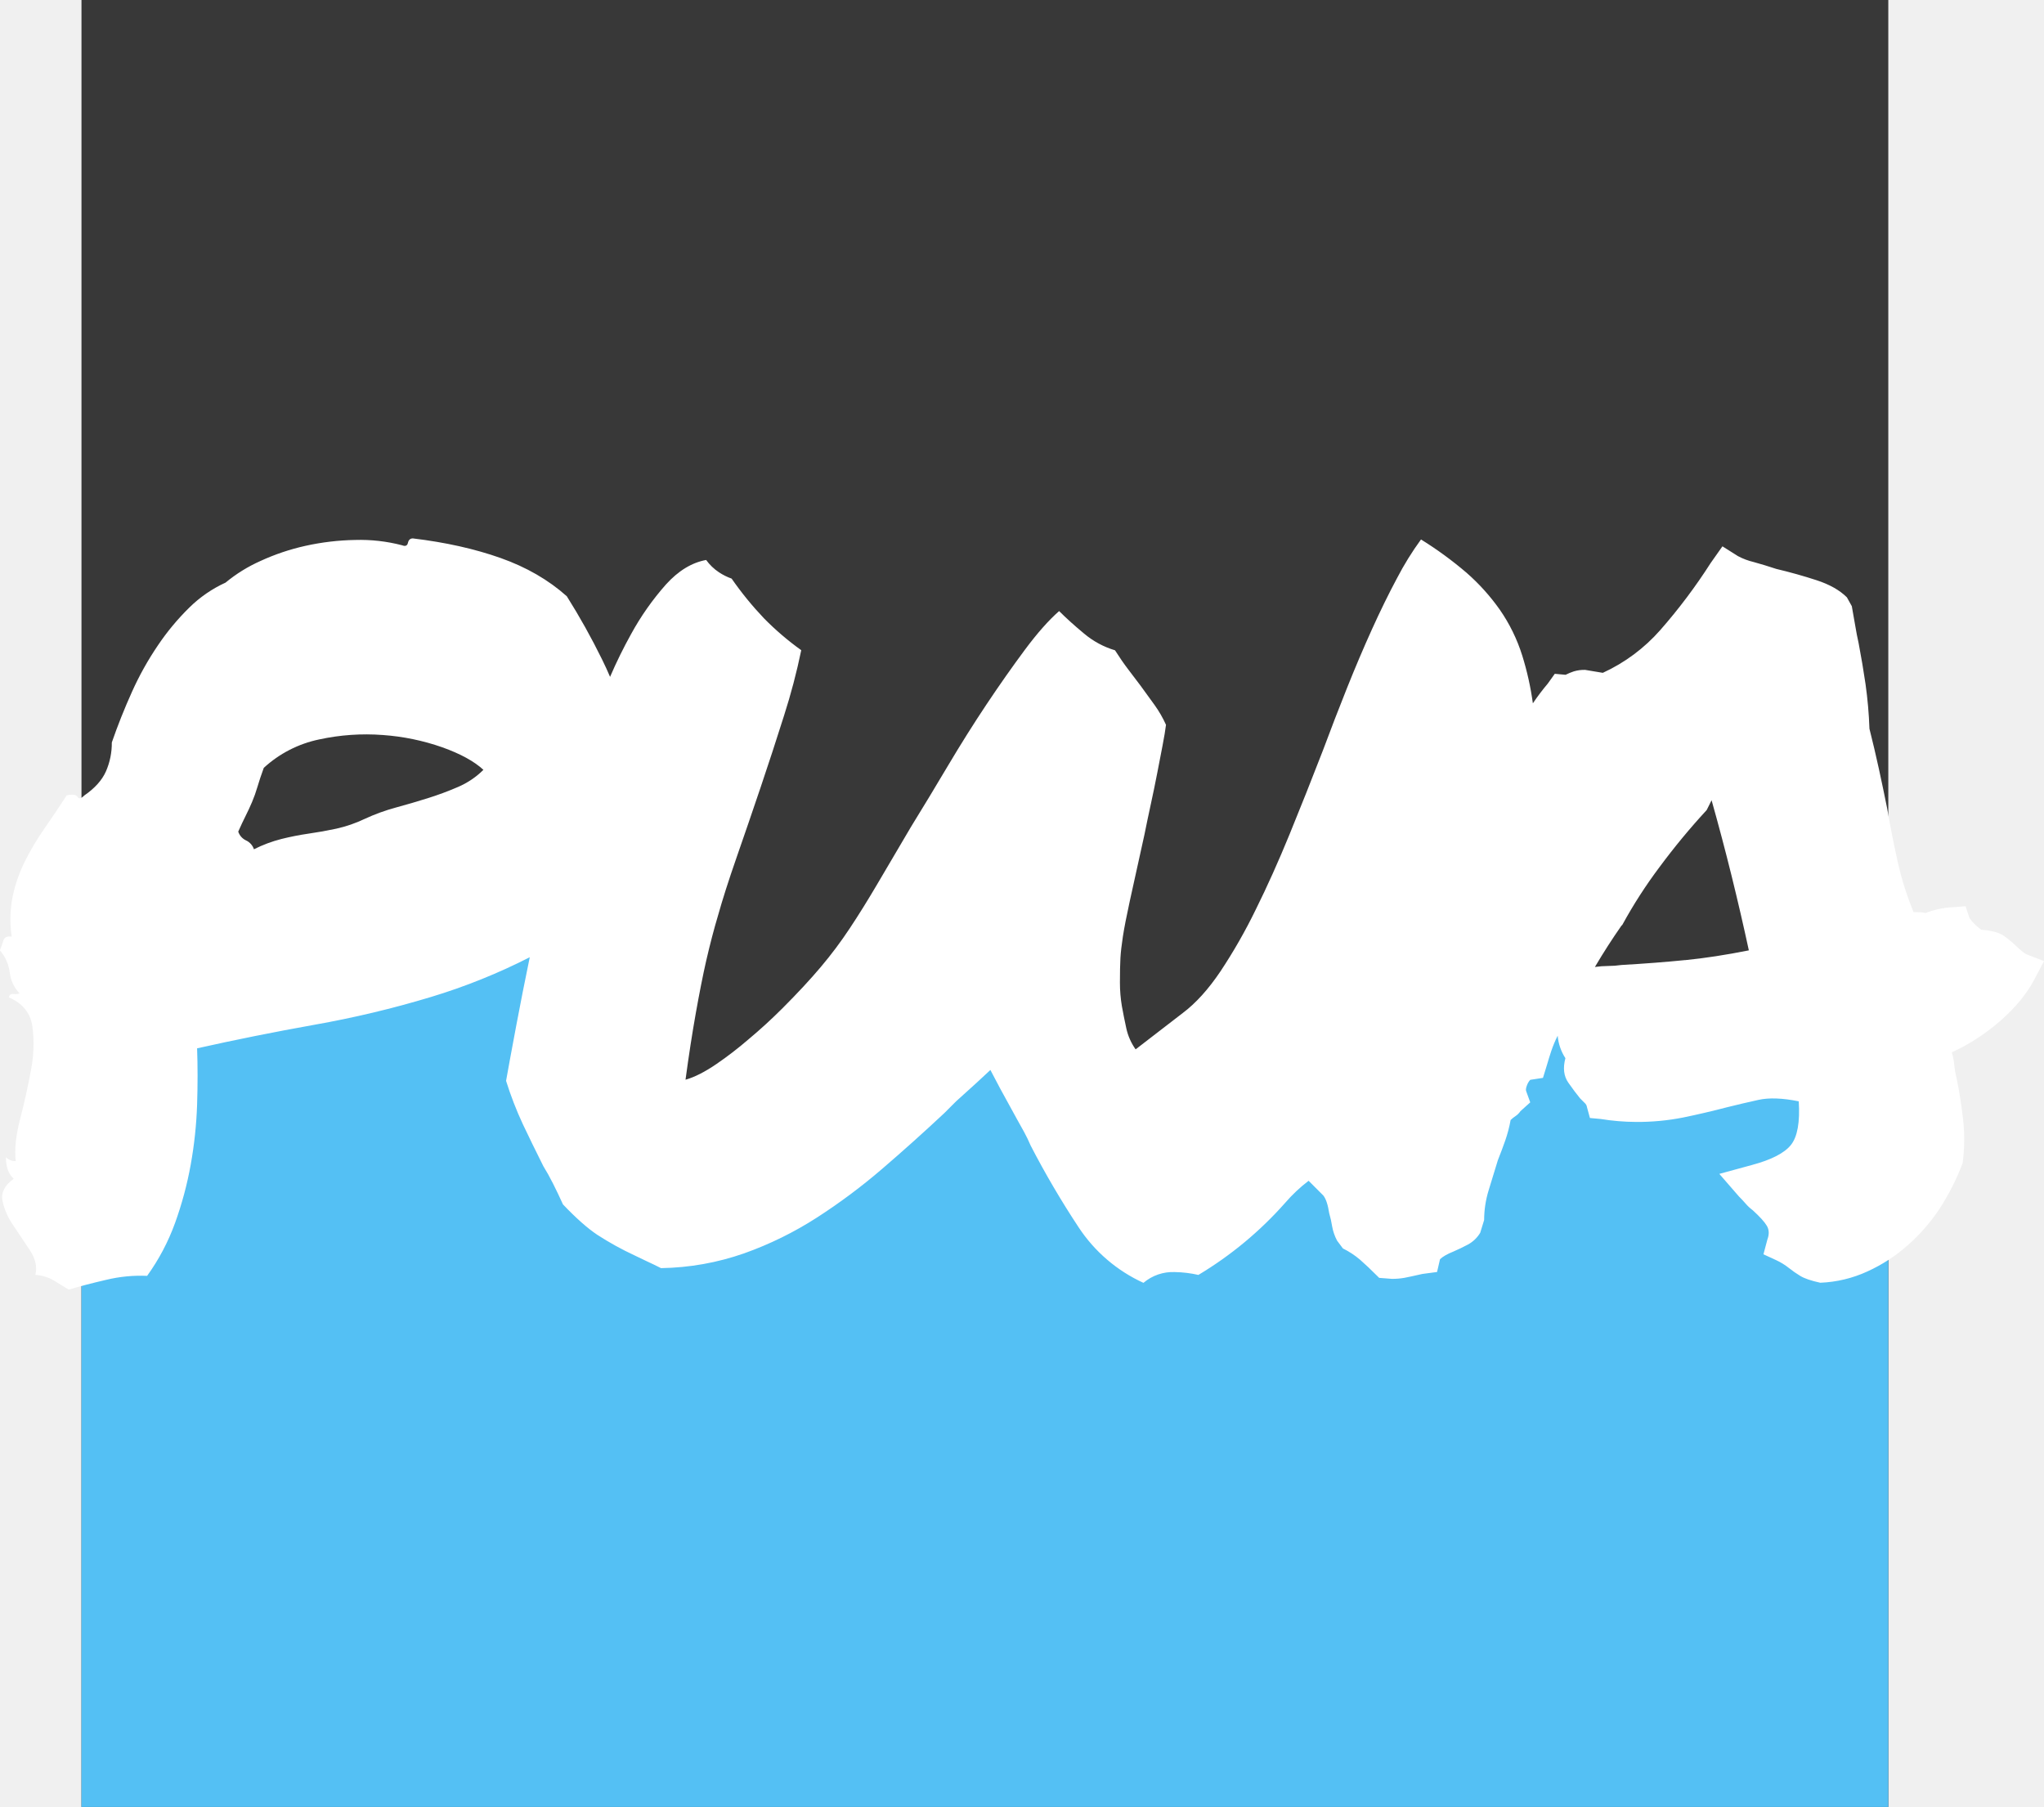
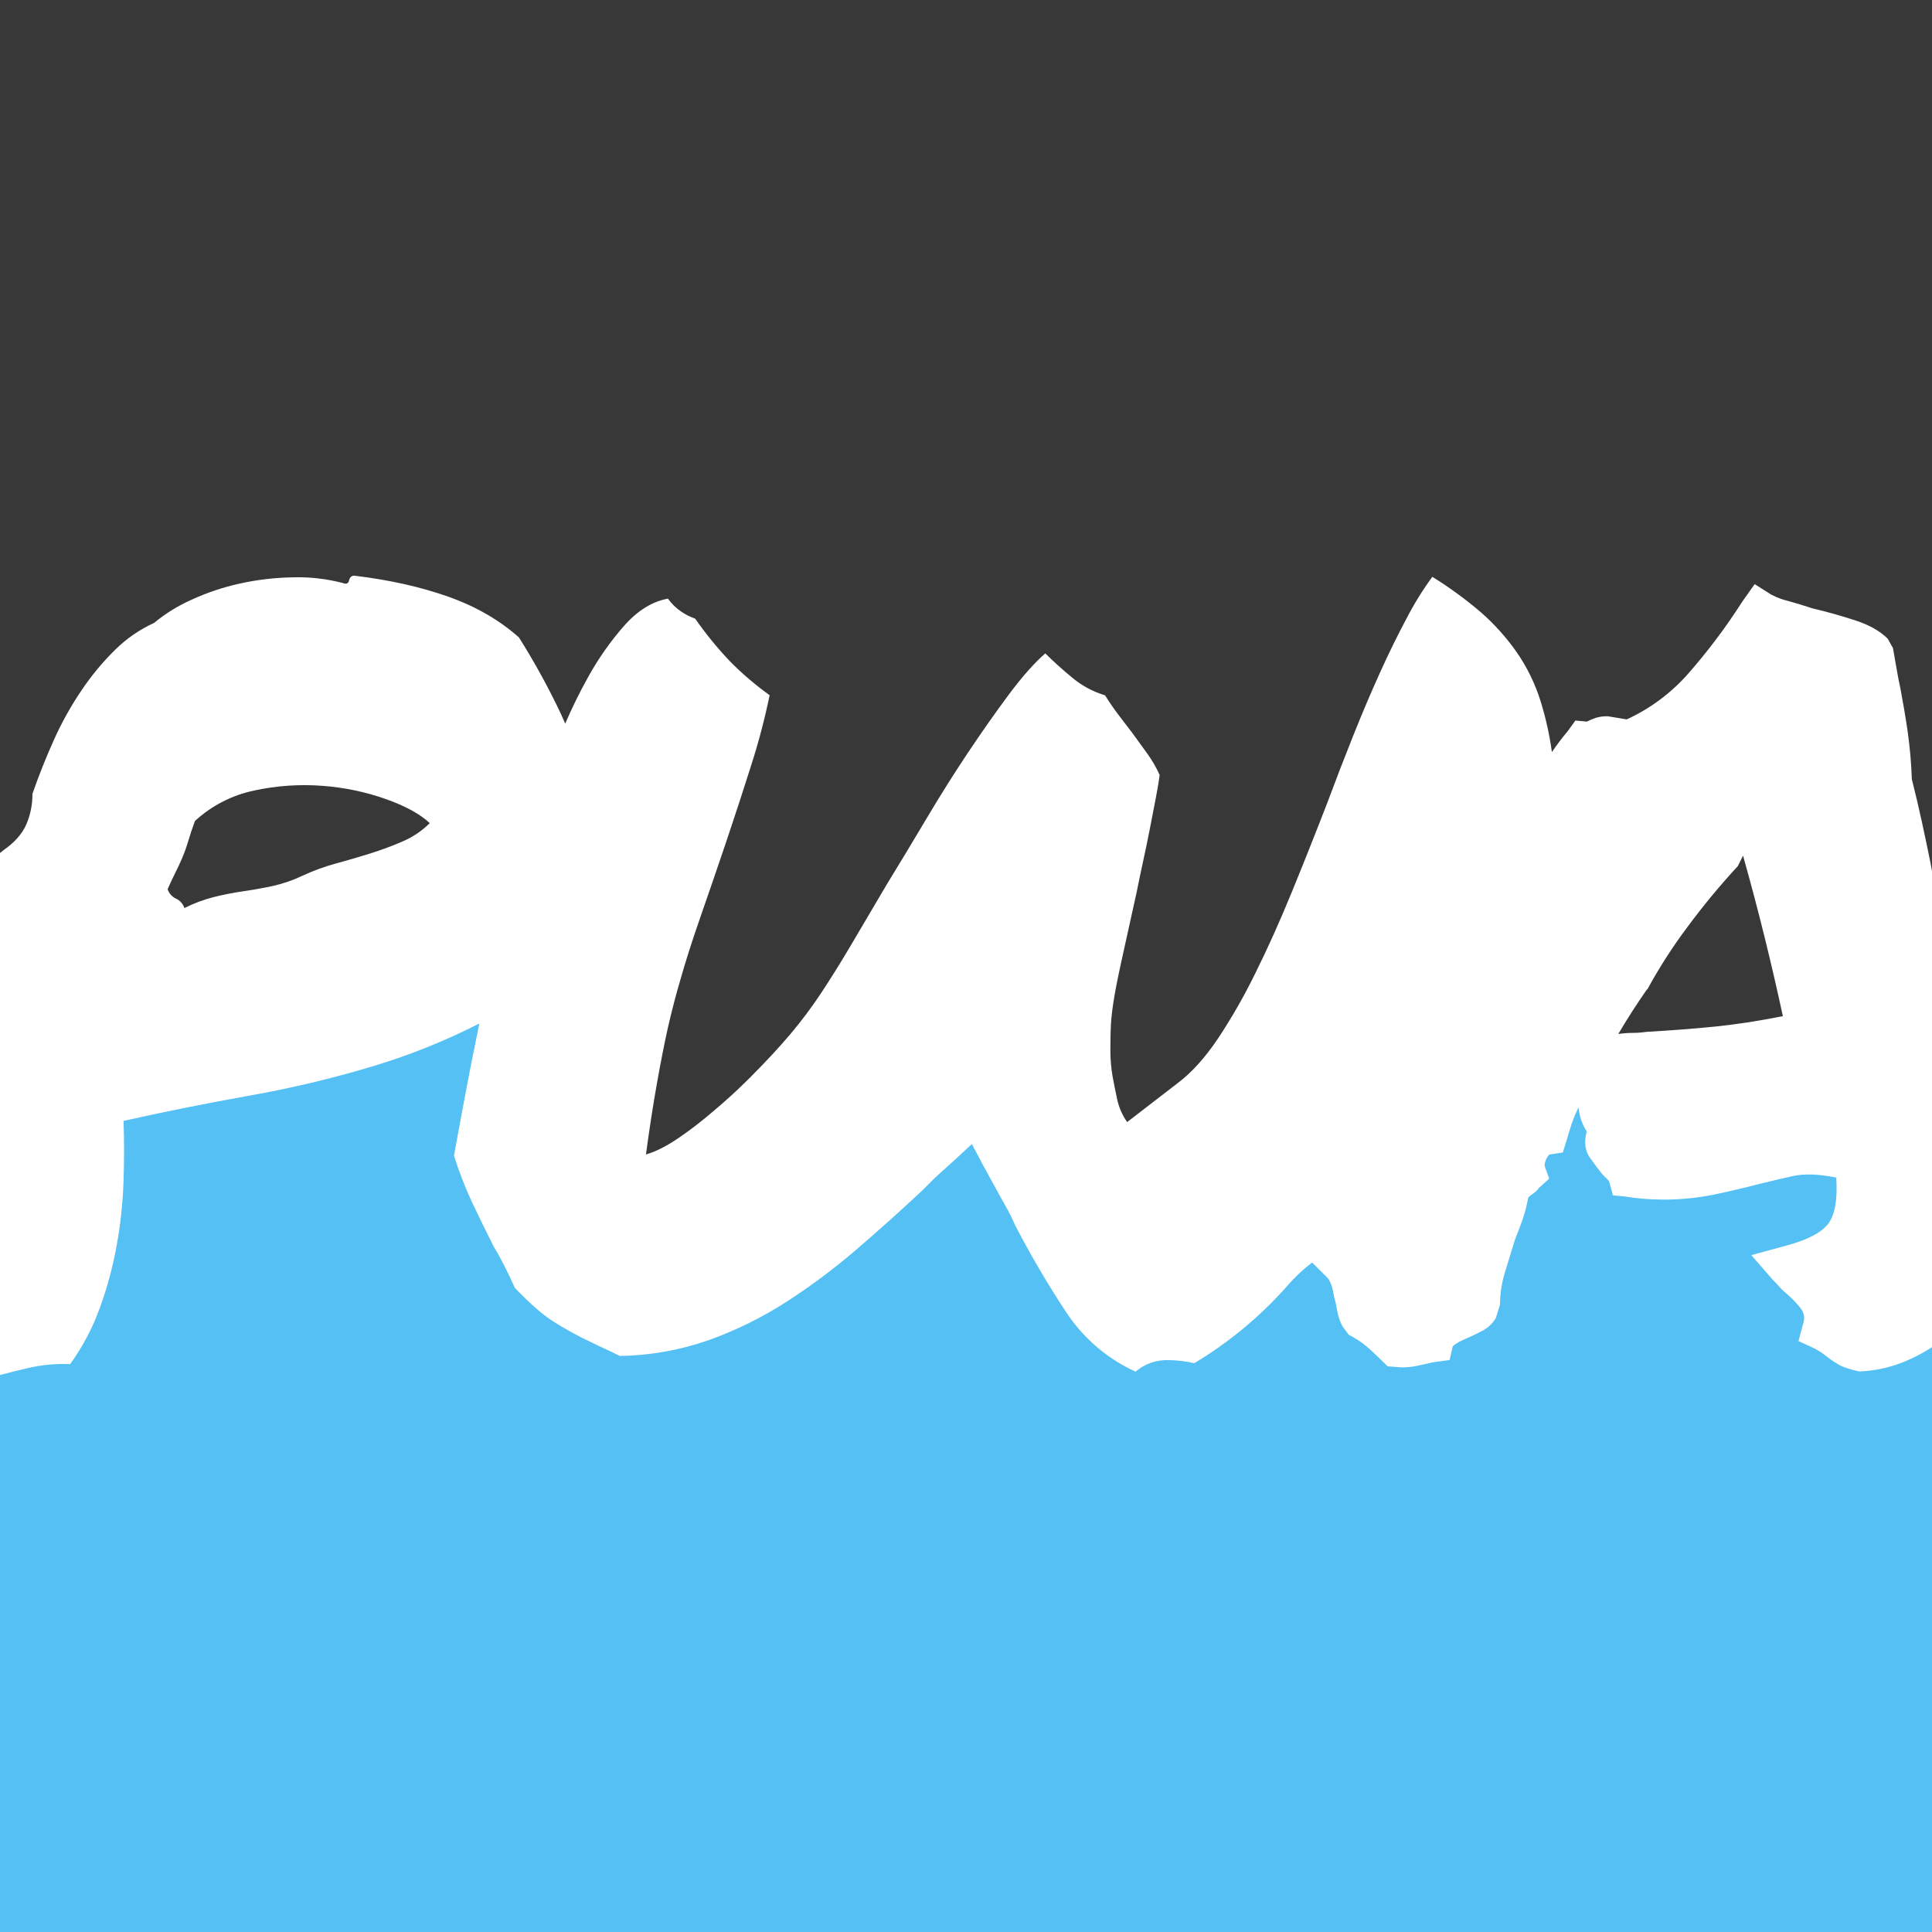
- <svg xmlns="http://www.w3.org/2000/svg" viewBox="0 0 1158.42 1024">
-   <path fill="#383838" d="M46.18 0h1024v1024h-1024z" />
-   <path fill="#54c0f4" d="M46.18 1024h1024V549h-211l-226 100-86-100-172 104-38-64-2-110-289 90v455z" />
-   <path d="M1148.42 540.79a14.94 14.94 0 0 1-2.78-1.95c-1.11-.92-2-1.75-2.78-2.5a61.25 61.25 0 0 0-6.95-5.83q-4.17-3-13.06-3.61a36 36 0 0 1-3.89-3.33 21.94 21.94 0 0 1-2.78-3.33l-2.22-6.67-7.22.56a48.29 48.29 0 0 0-15.56 3.33c-.75-.36-3-.56-6.67-.56a170.56 170.56 0 0 1-8.89-28.06q-3.33-14.72-6.11-30.84-2.23-11.11-4.72-22.51T1059.5 413a243.5 243.5 0 0 0-2.22-25.29q-1.67-11.38-3.89-23.06-1.12-5-1.94-10t-1.95-11.12l-2.78-5q-6.12-6.11-17.23-9.73t-22.79-6.39q-6.67-2.21-12.78-3.89a37.47 37.47 0 0 1-8.89-3.33l-8.85-5.58-6.67 9.45a313.3 313.3 0 0 1-28.62 38.07 97.51 97.51 0 0 1-32.51 24.17l-10-1.67a20.55 20.55 0 0 0-6.39.83 36 36 0 0 0-4.72 1.95l-6.11-.56-3.98 5.56a129.87 129.87 0 0 0-8.44 11.17 167.09 167.09 0 0 0-6-27 95.63 95.63 0 0 0-12.78-26.12 118.54 118.54 0 0 0-18.78-20.85 209 209 0 0 0-25.84-18.89 170 170 0 0 0-13.62 22q-7 13.06-14.17 28.9t-14.17 33.34q-7 17.51-13.62 35.29-9.46 24.46-18.89 47.51t-19.2 42.74a302.44 302.44 0 0 1-20 35q-10.29 15.29-21.4 23.62l-26.67 20.56a32.64 32.64 0 0 1-5.28-11.95q-1.39-6.38-2.5-12.5a80.45 80.45 0 0 1-1.11-13.34q0-8.88.28-13.89t1.39-12.23q1.11-7.22 3.89-20T648.6 473q1.67-8.34 3.61-17.23t3.61-17.5q1.67-8.61 3.06-15.84t1.94-11.67a65.19 65.19 0 0 0-6.39-11.11l-8.06-11.11q-3.34-4.44-6.95-9.17t-7.5-10.84a48.81 48.81 0 0 1-17.5-9.45q-8.06-6.67-14.17-12.78-8.89 7.79-19.45 22t-21.67 30.84q-11.12 16.67-22 35t-20.84 34.46q-11.11 18.84-19.11 32.45t-15.56 25A232.77 232.77 0 0 1 465.18 548q-8.9 10.56-21.67 23.34-9.46 9.46-19.45 17.78A202 202 0 0 1 406.02 603q-9.73 6.67-17.51 8.89 2.77-20.55 5.84-37.79t5.83-29.42q3.33-14.44 6.67-25.56 3.88-13.88 10.56-33.07t13.62-39.73q6.94-20.55 13.34-40.85a358.79 358.79 0 0 0 9.73-37 161.37 161.37 0 0 1-21.12-18.06 190.39 190.39 0 0 1-18.34-22.51 32.55 32.55 0 0 1-7.22-3.61 28.12 28.12 0 0 1-7.22-6.95q-12.23 2.23-22.78 13.89a153 153 0 0 0-19.73 28.06 266.73 266.73 0 0 0-11.94 24.29q-2.13-5-4.52-9.84a387.63 387.63 0 0 0-20-35.84q-15.56-13.89-37.51-21.67t-49.74-11.11q-2.23 0-2.78 2.5c-.37 1.67-1.48 2.14-3.33 1.39a94.29 94.29 0 0 0-26.69-3.01 140.8 140.8 0 0 0-28.06 3.33 126.07 126.07 0 0 0-25.56 8.61 85.69 85.69 0 0 0-19.73 12.23 71.6 71.6 0 0 0-20.56 14.17 138 138 0 0 0-17.78 21.4 172.56 172.56 0 0 0-14.73 26.4q-6.39 14.17-11.39 28.62a39.91 39.91 0 0 1-3.33 16.39q-3.33 7.5-12.23 13.62-2.79 2.79-3.89.83c-.74-1.3-2.8-1.6-6.13-.84q-6.12 9.46-12.5 18.62A148.65 148.65 0 0 0 14.18 488a82.35 82.35 0 0 0-7 20 66.45 66.45 0 0 0-.56 22.79q-3.89-.55-4.72 2.22t-1.95 5.56a23.59 23.59 0 0 1 5.56 12.5A20.56 20.56 0 0 0 11.12 563a7.7 7.7 0 0 1-3.61.28c-1.3-.18-2.14.47-2.5 1.94q11.67 5 13.34 16.39a76.84 76.84 0 0 1-.83 25q-2.5 13.62-6.11 27.51t-2.5 23.9a7.52 7.52 0 0 1-5.56-2.22q0 8.33 4.45 12.23-7.79 5.56-6.39 12.5a37.84 37.84 0 0 0 6.11 13.89q4.72 7 9.45 14.17t3.06 13.89a23.94 23.94 0 0 1 10.28 3.06q4.17 2.5 8.61 5.28 9.44-2.79 21.4-5.56a82.9 82.9 0 0 1 23.06-2.22 122.24 122.24 0 0 0 15.84-30 202.59 202.59 0 0 0 8.87-33.04 235.13 235.13 0 0 0 3.61-33.9q.55-16.95 0-32 32.22-7.22 66.41-13.34A573.14 573.14 0 0 0 244.24 565a337.64 337.64 0 0 0 56-22.53q-4.24 20.52-7.59 38.37-4.17 22.23-5.84 31.68a198.38 198.38 0 0 0 9.45 24.45q5 10.56 11.67 23.9 2.77 4.45 5.56 10t5.56 11.67q11.11 11.67 19.45 17.23a172.69 172.69 0 0 0 21.12 11.67q3.33 1.67 6.95 3.33t8.06 3.89a149.35 149.35 0 0 0 47-8.34A199.71 199.71 0 0 0 462.99 690a335.18 335.18 0 0 0 37.19-27.79q17.78-15.28 35-31.4l6.67-6.67 11.67-10.56 7.78-7.22 5.56 10.56 9.45 17.23q2.21 3.9 4.17 7.5t3.61 7.5a503 503 0 0 0 27.23 46.4A87.35 87.35 0 0 0 648.04 727a25.72 25.72 0 0 1 17.78-6.11 65.27 65.27 0 0 1 13.36 1.62 208.71 208.71 0 0 0 49.18-40.85 87.7 87.7 0 0 1 13.28-12.5l8.34 8.34q2.23 2.79 3.33 10a59.63 59.63 0 0 1 1.67 7.5 27.76 27.76 0 0 0 2.78 8.06l3.33 4.45a47 47 0 0 1 9.72 6.39q4.17 3.62 10.84 10.28l7.22.56a39.67 39.67 0 0 0 6.95-.56q3-.56 10.28-2.22l8.34-1.11 1.67-7.22q2.21-2.21 7.78-4.45 3.88-1.67 8.06-3.89a18.32 18.32 0 0 0 6.95-6.67l2.22-7.22a57.76 57.76 0 0 1 2.5-16.67q2.5-8.34 5.28-17.23 2.21-5.55 4.17-11.11a77.52 77.52 0 0 0 3.06-11.67 18.59 18.59 0 0 1 2.78-2.22 10 10 0 0 0 2.78-2.78l5.56-5-2.22-6.11c-.37-.74-.28-1.85.28-3.33a9.33 9.33 0 0 1 1.94-3.33l7.22-1.11 2.22-7.22q1.11-3.88 2.5-8.06a65.28 65.28 0 0 1 3.61-8.61 27.78 27.78 0 0 0 4.38 12.74q-2.23 8.34 1.67 13.89t6.67 8.89l2.5 2.5a3.87 3.87 0 0 1 1.39 2.5l1.67 6.11 6.11.56a128.39 128.39 0 0 0 20 1.67 133.27 133.27 0 0 0 26.67-2.5q12.22-2.5 25-5.84 8.88-2.21 17.78-4.17t22.79.83q1.11 17.79-4.45 24.73t-22.23 11.39l-18.34 5 11.11 12.78c1.48 1.49 2.78 2.87 3.89 4.17a23.86 23.86 0 0 0 3.89 3.61q6.11 5.56 8.06 8.89t.28 7.78l-2.22 8.34 7.22 3.33a35.08 35.08 0 0 1 7.22 4.45 61.24 61.24 0 0 0 6.39 4.45q3.61 2.21 11.39 3.89a70.54 70.54 0 0 0 26.67-6.39 91.68 91.68 0 0 0 23.06-15 104.39 104.39 0 0 0 17.87-20.55 134.63 134.63 0 0 0 13.06-25.84 101 101 0 0 0 .28-24.73q-1.39-11.94-3.61-23.06a48.67 48.67 0 0 1-1.39-7.78 38.65 38.65 0 0 0-1.39-7.22 114.42 114.42 0 0 0 28.06-18.37q12.5-11.11 18.62-22.79l5.56-10.56zM259.52 446a171.66 171.66 0 0 1-17.23 6.39q-8.9 2.79-18.06 5.28a109.83 109.83 0 0 0-17.51 6.39 75.67 75.67 0 0 1-16.12 5.56q-7.79 1.67-15.56 2.78a155.81 155.81 0 0 0-15.56 3.06 76.5 76.5 0 0 0-15.56 5.83 8.45 8.45 0 0 0-4.45-5 8.42 8.42 0 0 1-4.45-5q2.21-5 4.17-8.89t3.61-7.78a77.23 77.23 0 0 0 3.08-8.62q1.38-4.71 3.61-10.84a66.31 66.31 0 0 1 31.4-16.12 125.52 125.52 0 0 1 36.12-2.5 129.45 129.45 0 0 1 33.62 6.95q15.55 5.56 23.34 12.78a46.05 46.05 0 0 1-14.45 9.73zm695.5 98.09q-16.67 1.67-36.12 2.78a52.59 52.59 0 0 1-7.5.56 53.86 53.86 0 0 0-7.5.56q7.22-12.22 15-23.34l.56-.56a268 268 0 0 1 21.12-32.79 384.85 384.85 0 0 1 26.67-32.23l2.78-5.56q6.11 21.67 11.39 43.07t9.72 42q-19.45 3.88-36.11 5.54z" fill="#fff" />
+ <svg xmlns="http://www.w3.org/2000/svg" viewBox="0 0 1024 1024">
+   <path d="M0 0h1024v1024H0V0z" fill="#383838" />
+   <path d="M0 1024h1024V549l-695.85 76.33L289 479 0 569v455z" fill="#54c0f4" />
+   <path d="M1024 461.75c-.22-1.25-.45-2.49-.67-3.75q-2.23-11.11-4.72-22.51t-5.29-22.49a243.5 243.5 0 0 0-2.22-25.29q-1.67-11.38-3.89-23.06-1.12-5-1.94-10t-1.95-11.12l-2.78-5q-6.12-6.11-17.23-9.73t-22.79-6.39q-6.67-2.21-12.78-3.89a37.47 37.47 0 0 1-8.89-3.33l-8.85-5.58-6.67 9.45a313.3 313.3 0 0 1-28.62 38.07 97.51 97.51 0 0 1-32.51 24.17l-10-1.67a20.55 20.55 0 0 0-6.39.83 36 36 0 0 0-4.72 2l-6.11-.56-4 5.56a129.88 129.88 0 0 0-8.44 11.17 167.09 167.09 0 0 0-6-27 95.63 95.63 0 0 0-12.78-26.12 118.54 118.54 0 0 0-18.76-20.9 209 209 0 0 0-25.84-18.89 170 170 0 0 0-13.62 22q-7 13.06-14.17 28.9T717.2 390q-7 17.51-13.62 35.29-9.46 24.46-18.89 47.51t-19.2 42.74a302.44 302.44 0 0 1-20 35q-10.29 15.29-21.4 23.62l-26.67 20.56a32.64 32.64 0 0 1-5.28-12q-1.39-6.38-2.5-12.5a80.45 80.45 0 0 1-1.11-13.34q0-8.88.28-13.89t1.39-12.23q1.11-7.22 3.89-20t8.33-37.76q1.67-8.34 3.61-17.23t3.61-17.5q1.67-8.61 3.06-15.84t1.94-11.67a65.19 65.19 0 0 0-6.39-11.11l-8.06-11.11q-3.34-4.44-7-9.17t-7.5-10.84a48.81 48.81 0 0 1-17.5-9.45q-8.06-6.67-14.17-12.78-8.89 7.79-19.45 22t-21.67 30.84q-11.12 16.67-22 35t-20.79 34.46Q459 487.44 451 501t-15.56 25A232.77 232.77 0 0 1 419 548q-8.9 10.56-21.67 23.34-9.46 9.46-19.45 17.78a202 202 0 0 1-18 13.88q-9.73 6.67-17.51 8.89 2.77-20.55 5.84-37.79t5.79-29.42q3.33-14.44 6.67-25.56 3.88-13.88 10.56-33.07t13.62-39.73q6.94-20.55 13.34-40.85a358.8 358.8 0 0 0 9.73-37 161.38 161.38 0 0 1-21.12-18.06 190.39 190.39 0 0 1-18.34-22.51 32.55 32.55 0 0 1-7.22-3.61 28.12 28.12 0 0 1-7.22-7q-12.23 2.23-22.78 13.89a153 153 0 0 0-19.73 28.06 266.73 266.73 0 0 0-11.94 24.29q-2.13-5-4.52-9.84a387.61 387.61 0 0 0-20-35.84q-15.56-13.85-37.51-21.62t-49.74-11.11q-2.23 0-2.78 2.5c-.37 1.67-1.48 2.14-3.33 1.39A94.29 94.29 0 0 0 155 306a140.8 140.8 0 0 0-28.06 3.33 126.07 126.07 0 0 0-25.56 8.61 85.69 85.69 0 0 0-19.73 12.23 71.6 71.6 0 0 0-20.56 14.17 138 138 0 0 0-17.78 21.4 172.55 172.55 0 0 0-14.73 26.4q-6.39 14.17-11.39 28.62a39.91 39.91 0 0 1-3.33 16.39q-3.33 7.5-12.23 13.62A7.62 7.62 0 0 1 0 452.06v276.72q6.57-1.76 14.14-3.52A82.9 82.9 0 0 1 37.2 723 122.24 122.24 0 0 0 53 693a202.59 202.59 0 0 0 8.87-33 235.13 235.13 0 0 0 3.61-33.9q.55-17 0-32 32.22-7.22 66.41-13.34A573.14 573.14 0 0 0 198.06 565a337.64 337.64 0 0 0 56-22.53q-4.24 20.52-7.59 38.37-4.17 22.23-5.84 31.68a198.38 198.38 0 0 0 9.45 24.48q5 10.56 11.67 23.9 2.77 4.45 5.56 10t5.56 11.67q11.11 11.67 19.45 17.23a172.69 172.69 0 0 0 21.12 11.67q3.33 1.67 7 3.33t8.06 3.89a149.35 149.35 0 0 0 47-8.34A199.71 199.71 0 0 0 416.81 690 335.18 335.18 0 0 0 454 662.21q17.78-15.28 35-31.4l6.67-6.67 11.67-10.56 7.78-7.22 5.56 10.56 9.45 17.23q2.21 3.9 4.17 7.5t3.61 7.5a503 503 0 0 0 27.23 46.4A87.35 87.35 0 0 0 601.86 727a25.72 25.72 0 0 1 17.78-6.11 65.27 65.27 0 0 1 13.36 1.62 208.71 208.71 0 0 0 49.18-40.85 87.7 87.7 0 0 1 13.28-12.5l8.34 8.34q2.23 2.79 3.33 10a59.62 59.62 0 0 1 1.67 7.5 27.76 27.76 0 0 0 2.78 8.06l3.33 4.45a47 47 0 0 1 9.72 6.39q4.17 3.62 10.84 10.28l7.22.56a39.67 39.67 0 0 0 7-.56q3-.56 10.28-2.22l8.34-1.11 1.67-7.22q2.21-2.21 7.78-4.45 3.88-1.67 8.06-3.89a18.32 18.32 0 0 0 7-6.67l2.22-7.22a57.76 57.76 0 0 1 2.5-16.67q2.5-8.34 5.28-17.23 2.21-5.55 4.17-11.11a77.52 77.52 0 0 0 3.01-11.67 18.59 18.59 0 0 1 2.78-2.22 10 10 0 0 0 2.78-2.78l5.56-5-2.22-6.11c-.37-.74-.28-1.85.28-3.33a9.33 9.33 0 0 1 1.94-3.33l7.22-1.11 2.22-7.22q1.11-3.88 2.5-8.06a65.28 65.28 0 0 1 3.61-8.61 27.78 27.78 0 0 0 4.33 12.74q-2.23 8.34 1.67 13.89t6.67 8.89l2.5 2.5a3.87 3.87 0 0 1 1.39 2.5l1.67 6.11 6.11.56a128.39 128.39 0 0 0 20 1.67 133.27 133.27 0 0 0 26.67-2.5q12.22-2.5 25-5.84 8.88-2.21 17.78-4.17t22.79.83q1.11 17.79-4.45 24.73t-22.23 11.39l-18.34 5L939.34 678c1.48 1.49 2.78 2.87 3.89 4.17a23.86 23.86 0 0 0 3.89 3.61q6.11 5.56 8.06 8.89t.28 7.78l-2.22 8.34 7.22 3.33a35.08 35.08 0 0 1 7.22 4.45 61.24 61.24 0 0 0 6.39 4.45q3.61 2.21 11.39 3.89a70.54 70.54 0 0 0 26.67-6.39 91.68 91.68 0 0 0 11.87-6.49V461.75zM213.34 446a171.67 171.67 0 0 1-17.23 6.39q-8.9 2.79-18.06 5.28a109.83 109.83 0 0 0-17.51 6.39 75.67 75.67 0 0 1-16.12 5.56q-7.79 1.67-15.56 2.78a155.8 155.8 0 0 0-15.56 3.06 76.5 76.5 0 0 0-15.56 5.83 8.45 8.45 0 0 0-4.45-5 8.42 8.42 0 0 1-4.45-5q2.21-5 4.17-8.89t3.61-7.78A77.23 77.23 0 0 0 99.7 446q1.38-4.71 3.61-10.84a66.31 66.31 0 0 1 31.4-16.16 125.52 125.52 0 0 1 36.12-2.5 129.45 129.45 0 0 1 33.62 7q15.55 5.5 23.34 12.77a46.05 46.05 0 0 1-14.45 9.73zm695.51 98.12q-16.67 1.67-36.12 2.78a52.59 52.59 0 0 1-7.5.56 53.86 53.86 0 0 0-7.5.56q7.22-12.22 15-23.34l.56-.56a268 268 0 0 1 21.11-32.82 384.84 384.84 0 0 1 26.67-32.23l2.78-5.56q6.11 21.67 11.39 43.07t9.72 42q-19.45 3.88-36.11 5.54z" fill="#fff" />
</svg>
